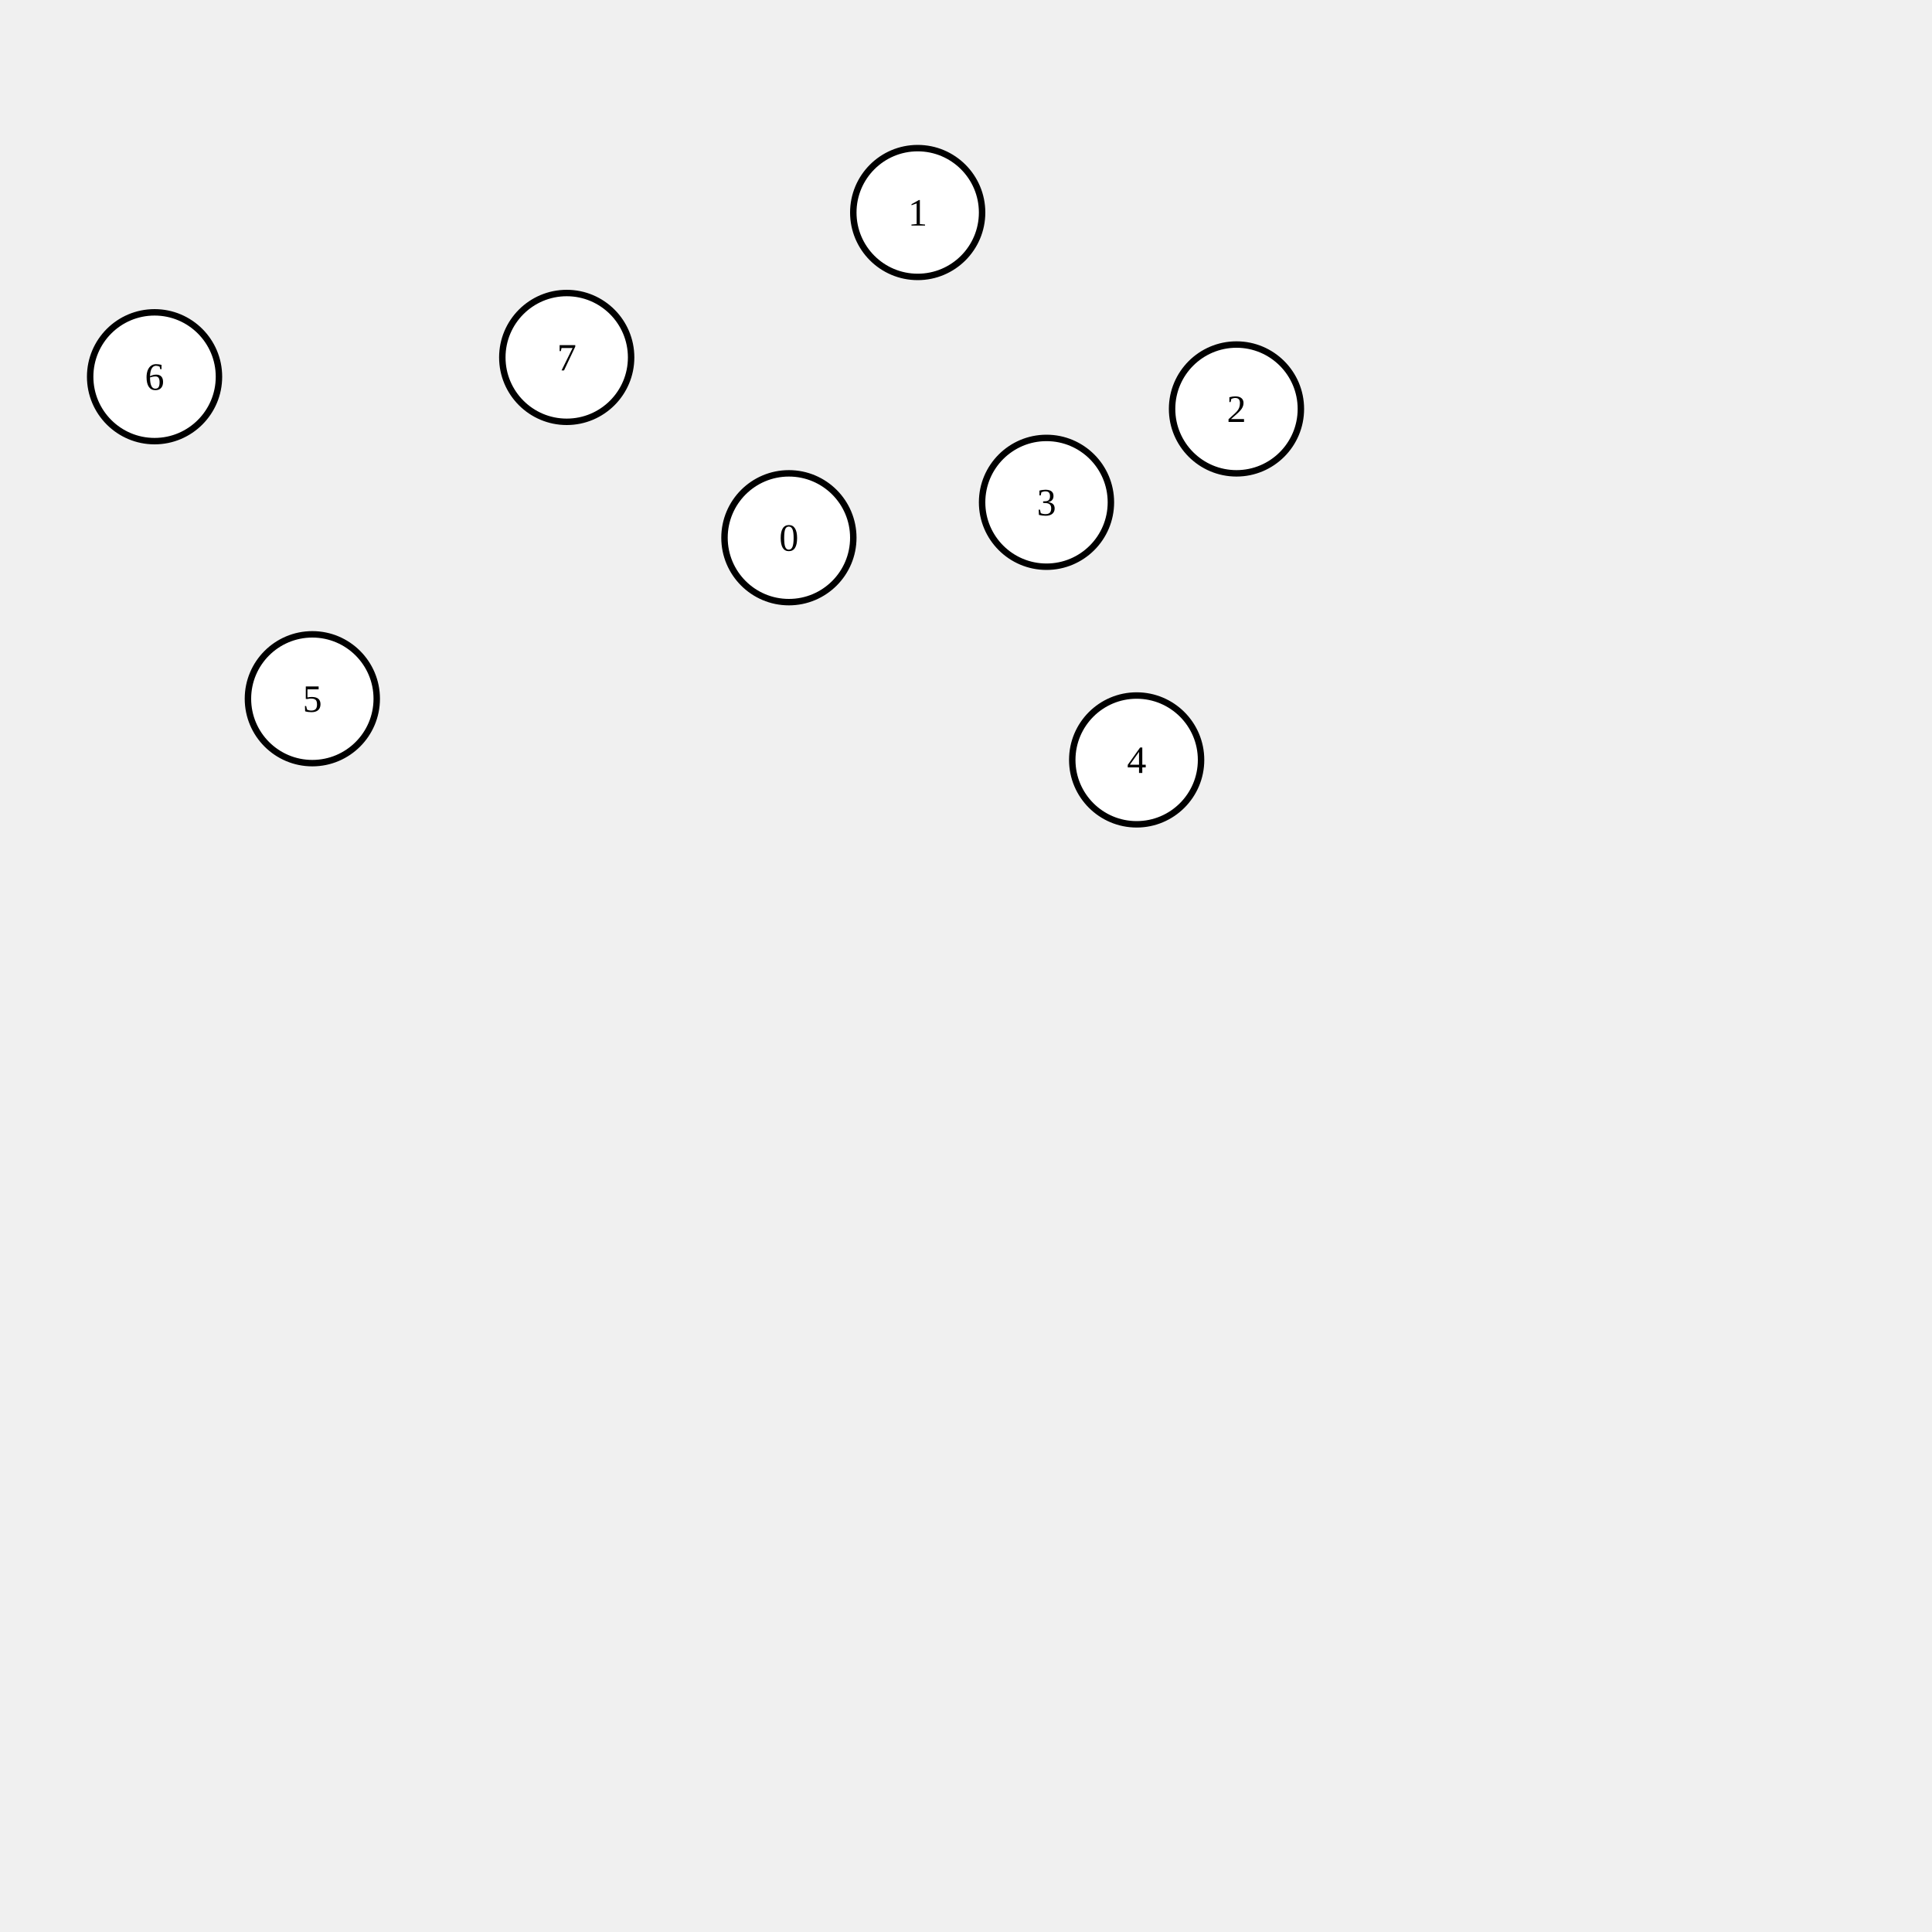
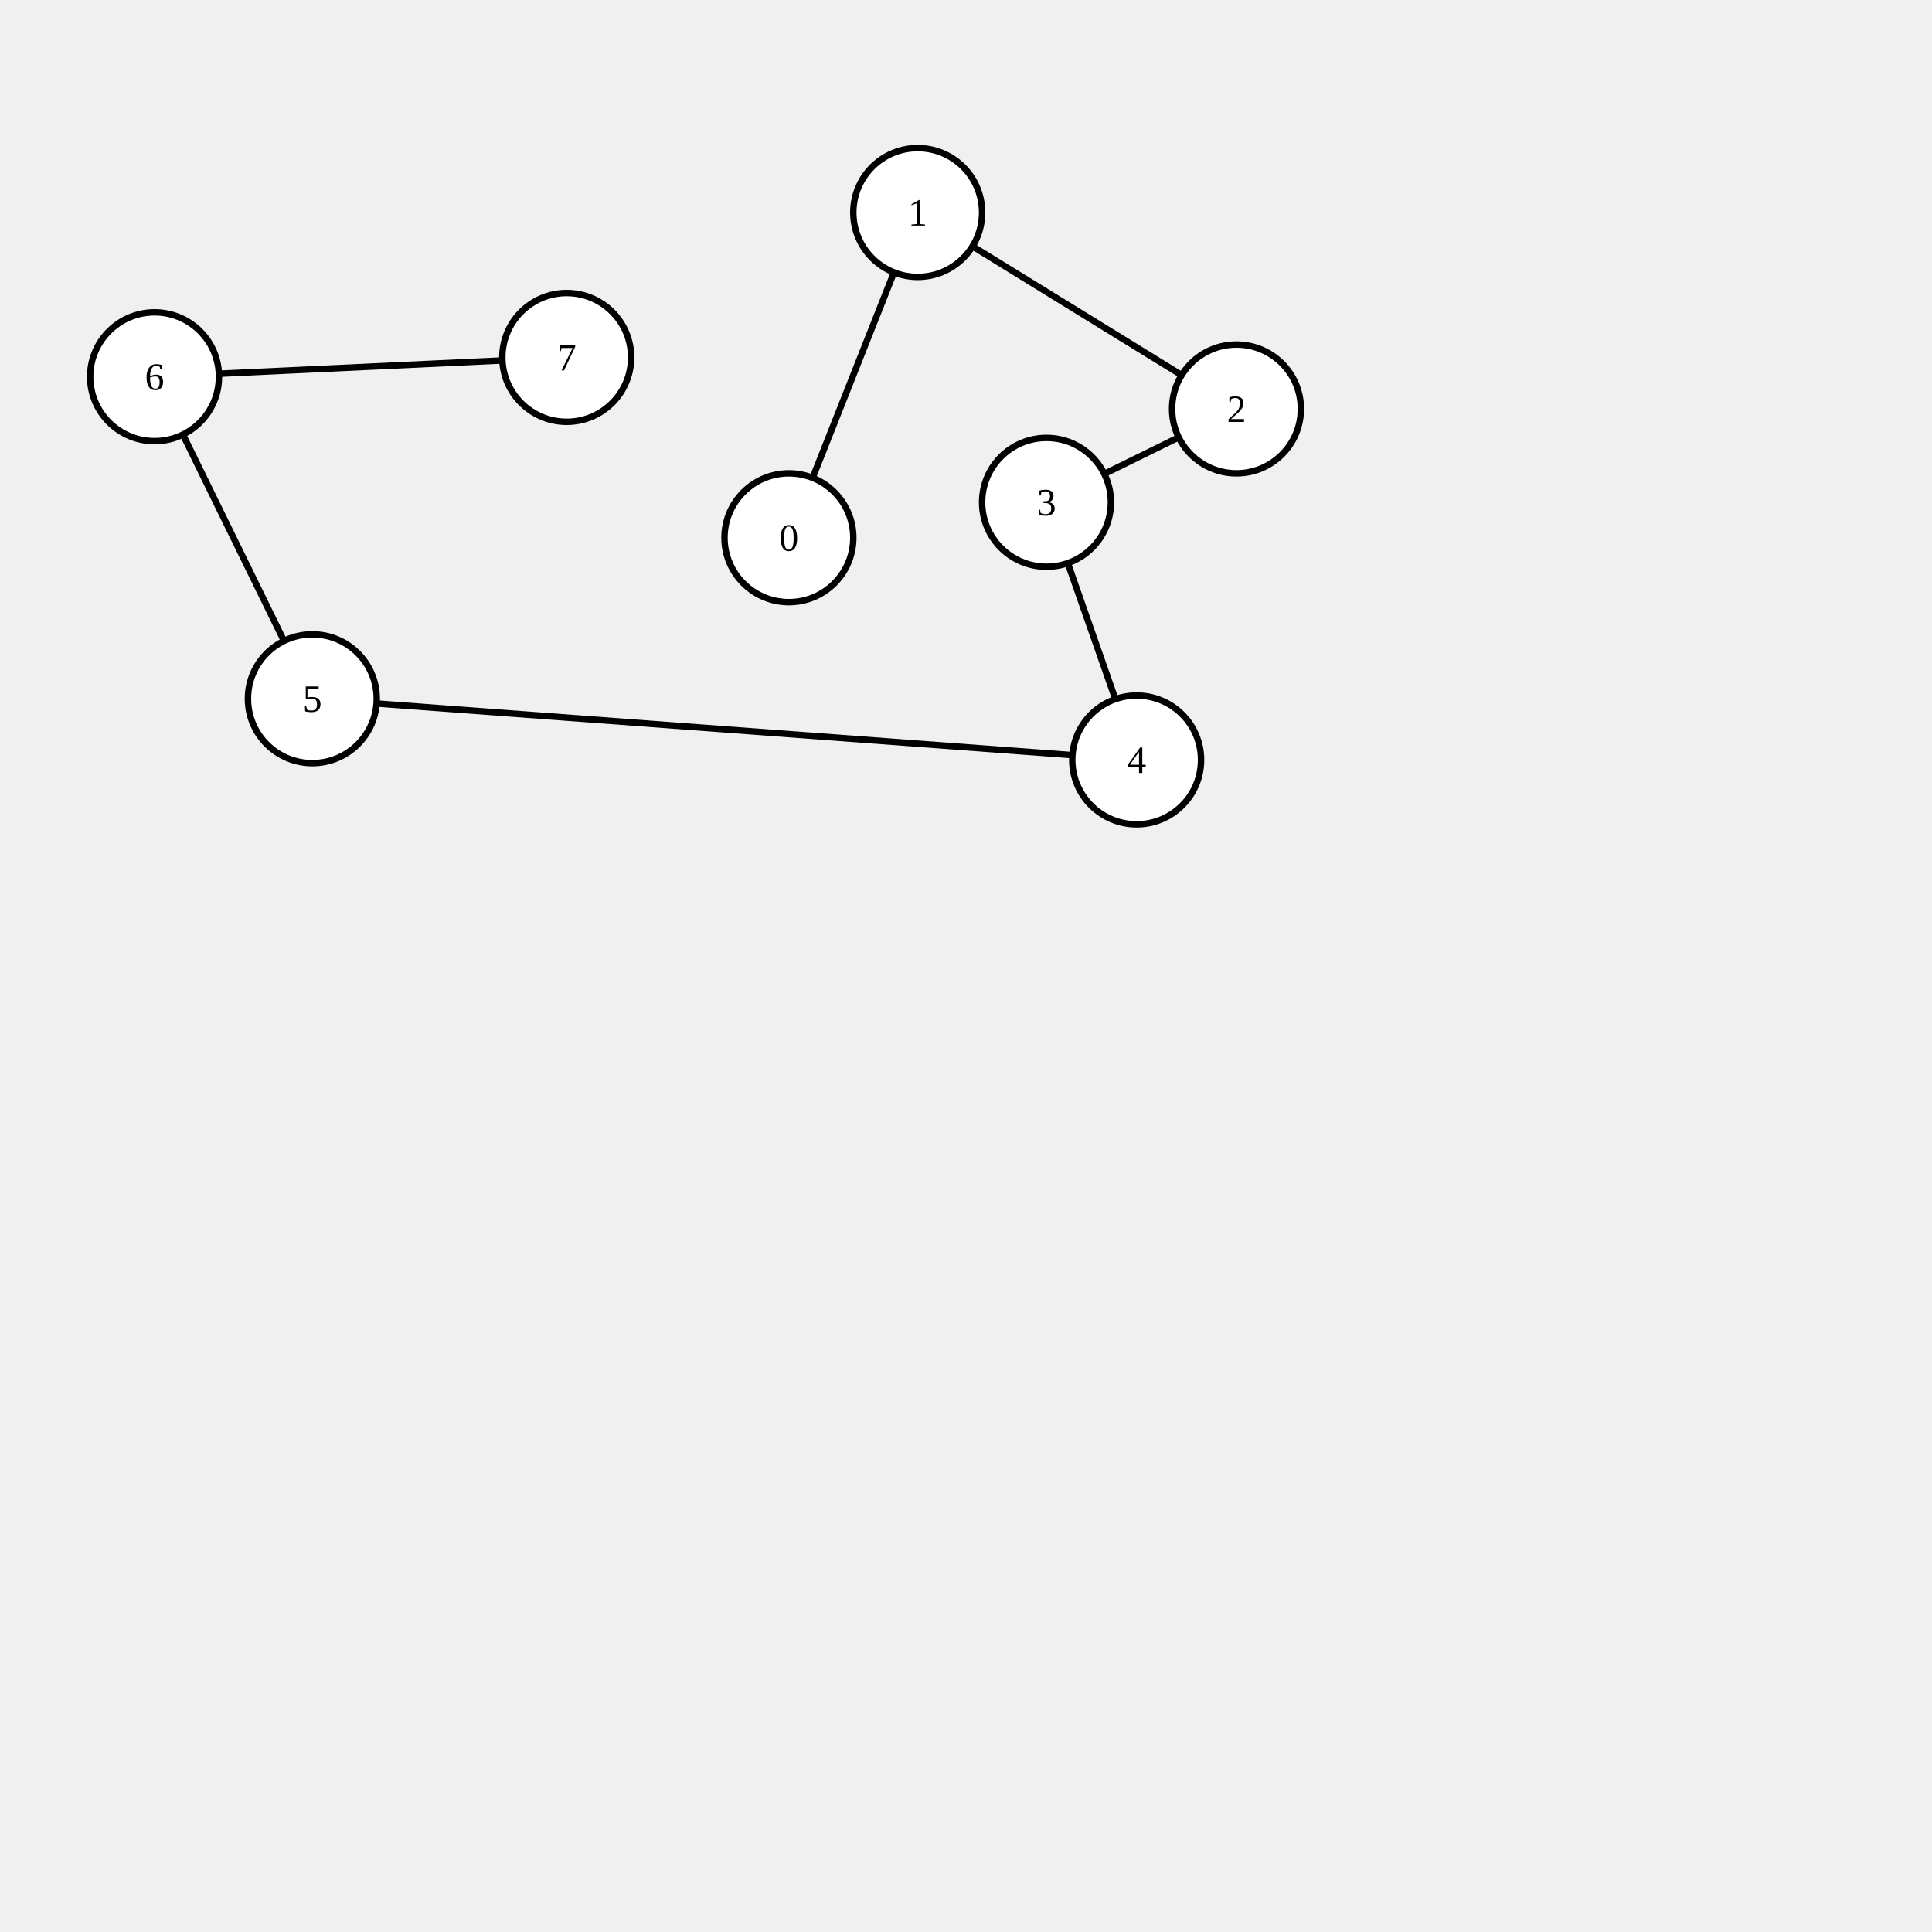
<svg xmlns="http://www.w3.org/2000/svg" version="1.1" width="100%" viewBox="0 0 600 600">
+   <line id="line" x1="245" y1="167" x2="285" y2="66" stroke-width="2" stroke="black" />
  <circle id="apr0" cx="245" cy="167" r="20" stroke-width="2" stroke="black" fill="white" />
  <text text-anchor="middle" dominant-baseline="central" x="245" y="167">0</text>
+   <line id="line" x1="285" y1="66" x2="384" y2="127" stroke-width="2" stroke="black" />
  <circle id="apr1" cx="285" cy="66" r="20" stroke-width="2" stroke="black" fill="white" />
  <text text-anchor="middle" dominant-baseline="central" x="285" y="66">1</text>
+   <line id="line" x1="384" y1="127" x2="325" y2="156" stroke-width="2" stroke="black" />
  <circle id="apr2" cx="384" cy="127" r="20" stroke-width="2" stroke="black" fill="white" />
  <text text-anchor="middle" dominant-baseline="central" x="384" y="127">2</text>
+   <line id="line" x1="325" y1="156" x2="353" y2="236" stroke-width="2" stroke="black" />
  <circle id="apr3" cx="325" cy="156" r="20" stroke-width="2" stroke="black" fill="white" />
  <text text-anchor="middle" dominant-baseline="central" x="325" y="156">3</text>
+   <line id="line" x1="353" y1="236" x2="97" y2="217" stroke-width="2" stroke="black" />
  <circle id="apr4" cx="353" cy="236" r="20" stroke-width="2" stroke="black" fill="white" />
  <text text-anchor="middle" dominant-baseline="central" x="353" y="236">4</text>
+   <line id="line" x1="97" y1="217" x2="48" y2="117" stroke-width="2" stroke="black" />
  <circle id="apr5" cx="97" cy="217" r="20" stroke-width="2" stroke="black" fill="white" />
  <text text-anchor="middle" dominant-baseline="central" x="97" y="217">5</text>
+   <line id="line" x1="48" y1="117" x2="176" y2="111" stroke-width="2" stroke="black" />
  <circle id="apr6" cx="48" cy="117" r="20" stroke-width="2" stroke="black" fill="white" />
  <text text-anchor="middle" dominant-baseline="central" x="48" y="117">6</text>
  <circle id="apr7" cx="176" cy="111" r="20" stroke-width="2" stroke="black" fill="white" />
  <text text-anchor="middle" dominant-baseline="central" x="176" y="111">7</text>
</svg>
